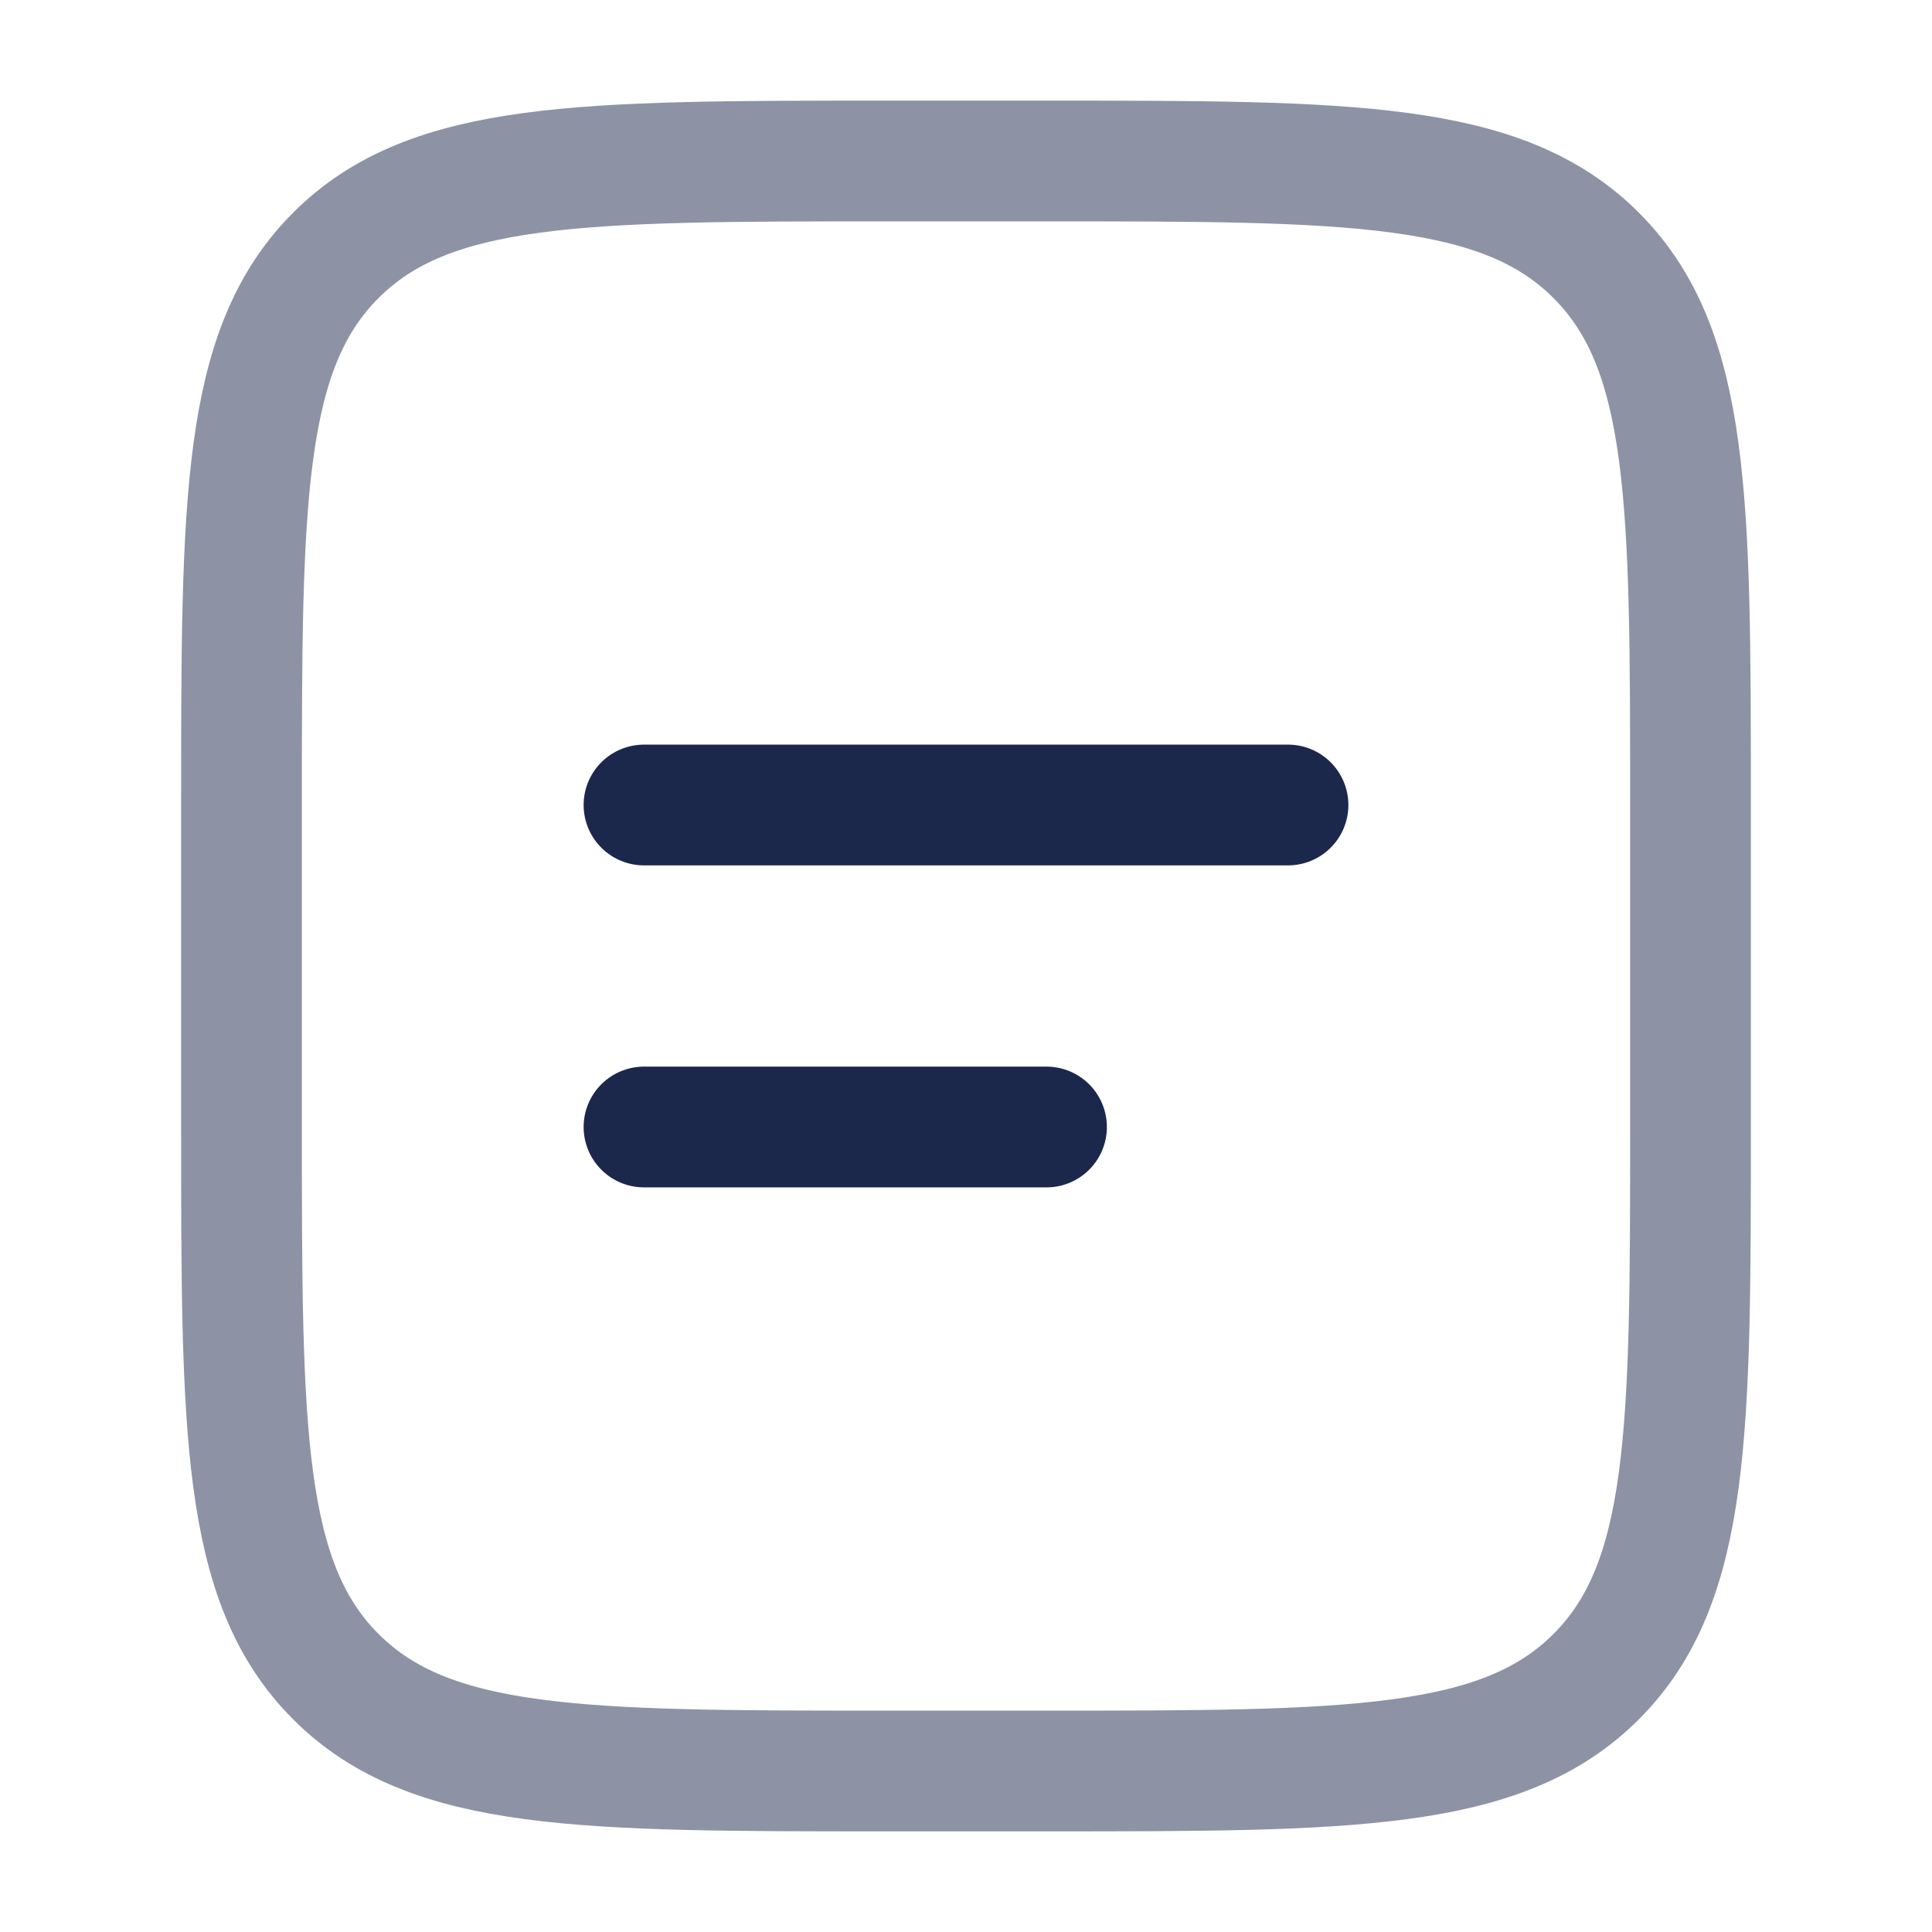
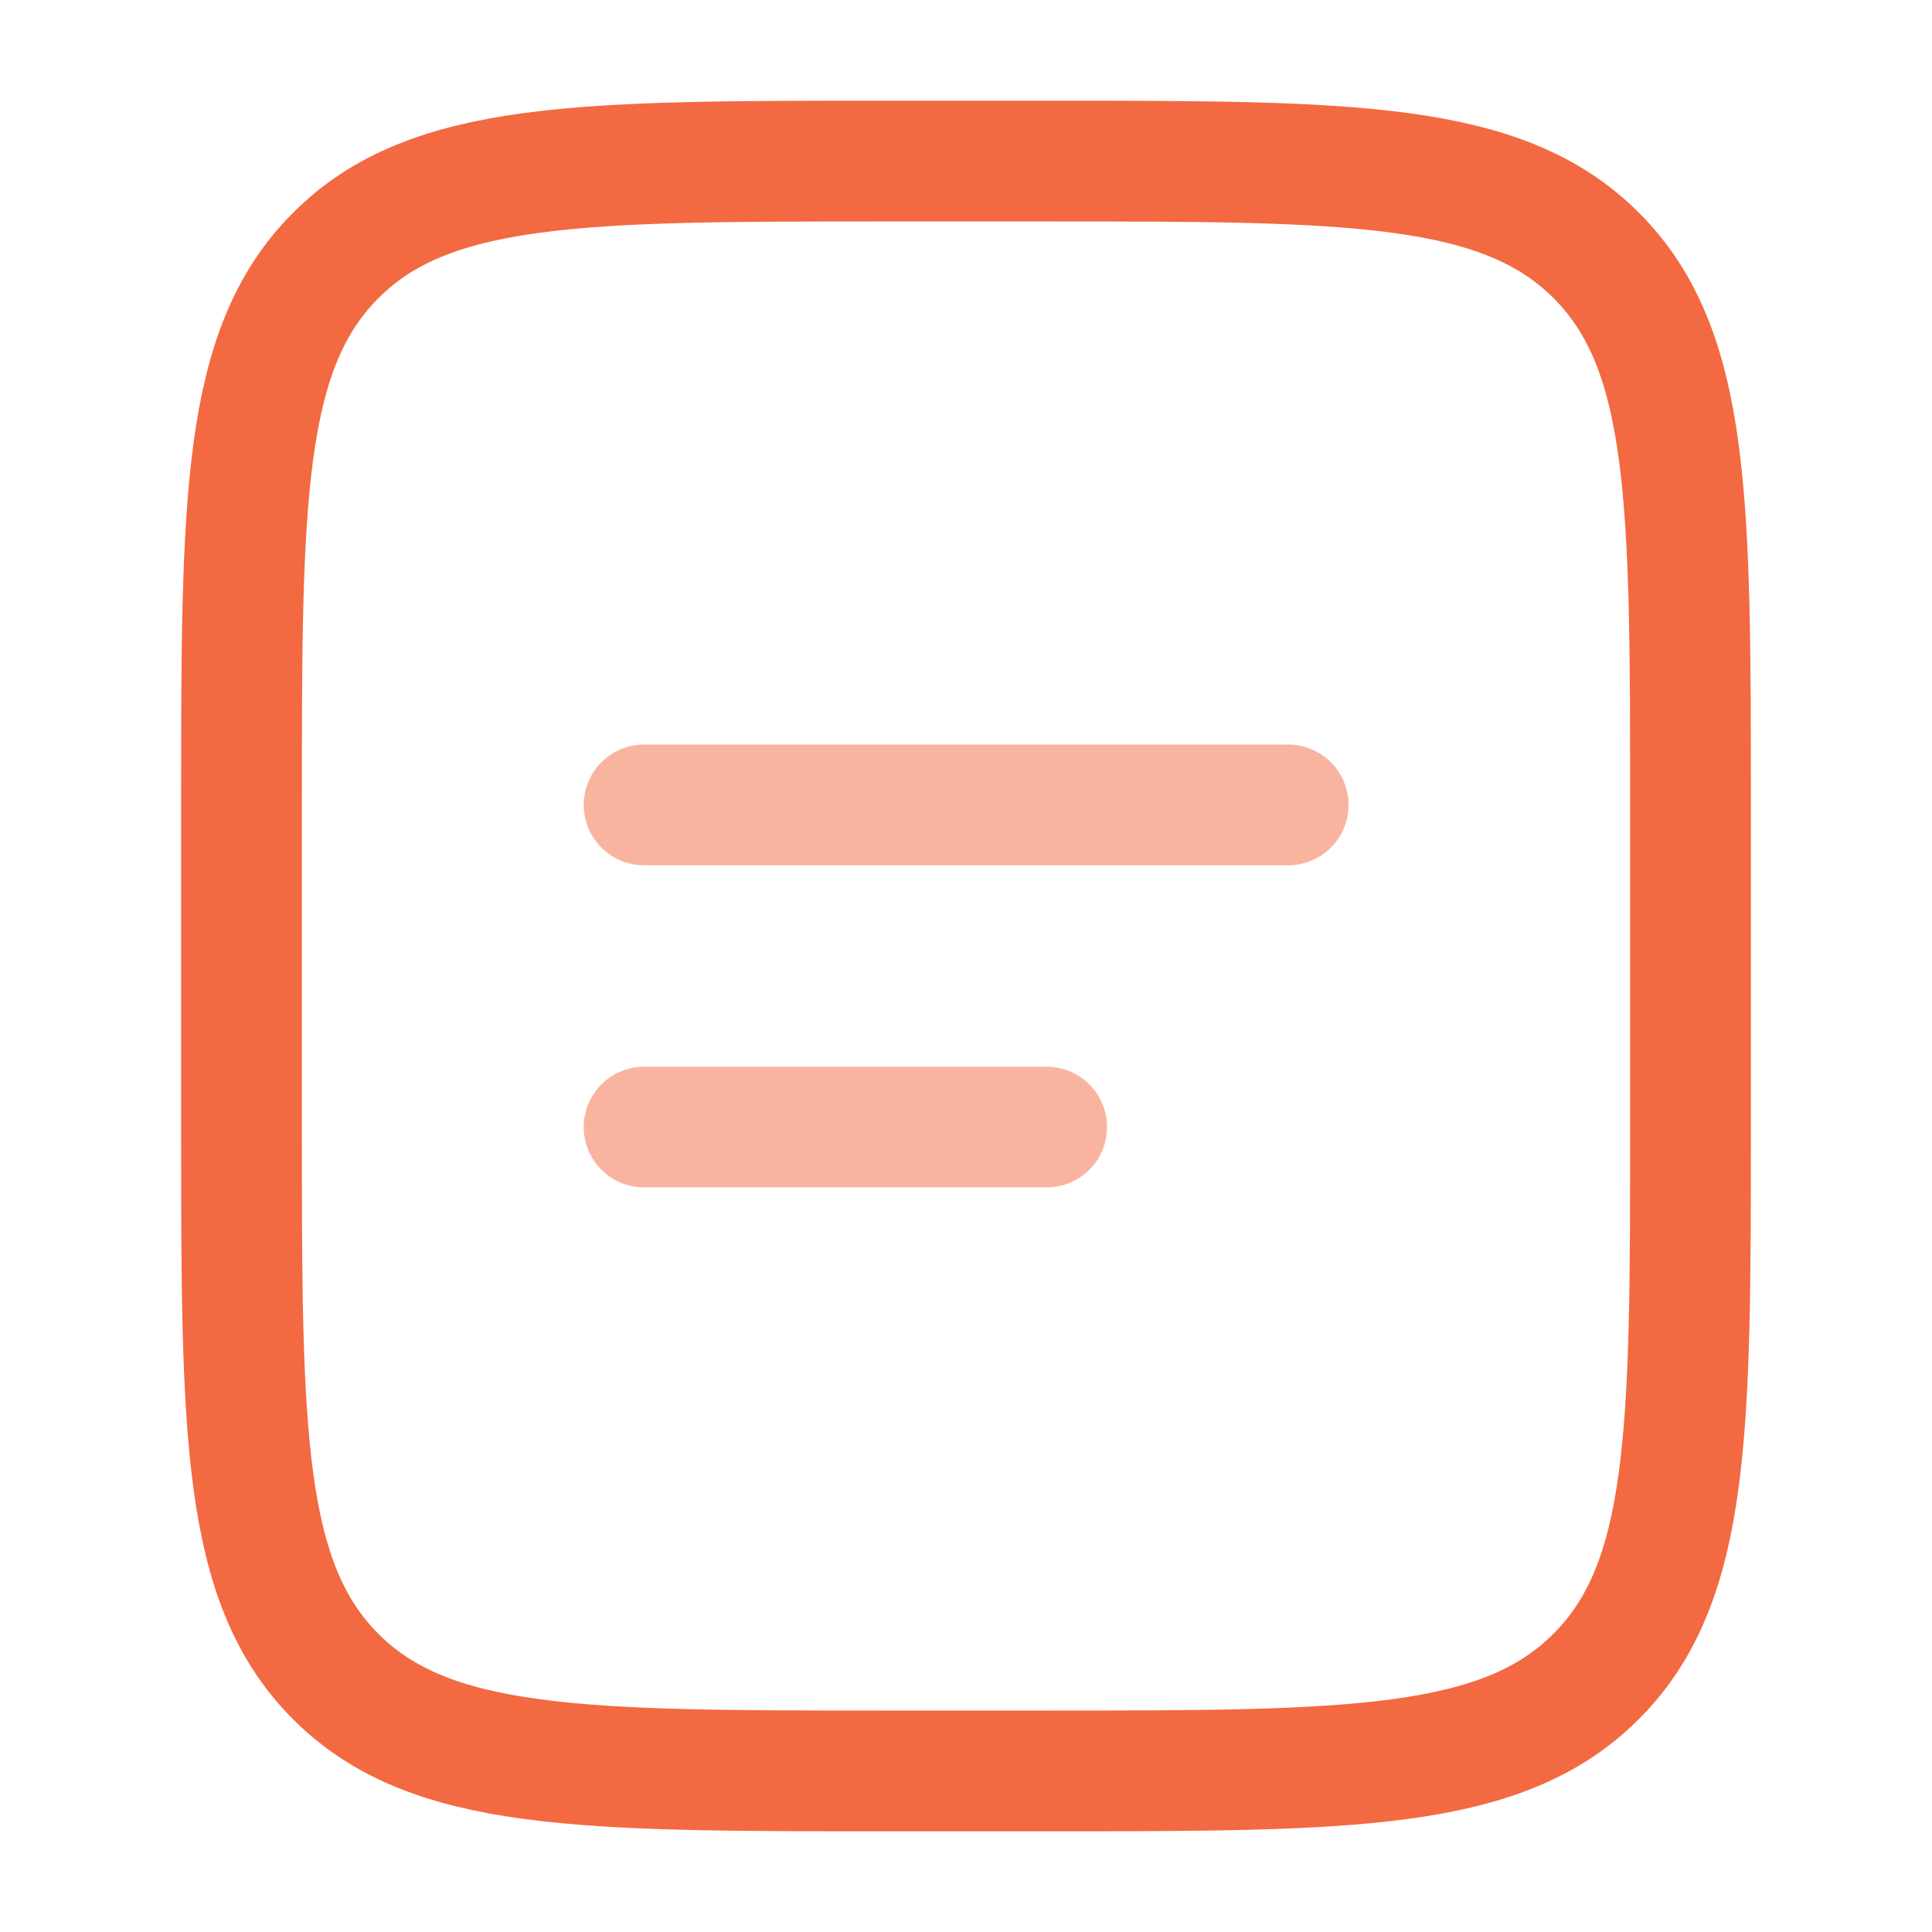
- <svg xmlns="http://www.w3.org/2000/svg" width="800px" height="800px" viewBox="0 0 24 24" fill="none">
-   <path opacity="0.5" d="M3 10C3 6.229 3 4.343 4.172 3.172C5.343 2 7.229 2 11 2H13C16.771 2 18.657 2 19.828 3.172C21 4.343 21 6.229 21 10V14C21 17.771 21 19.657 19.828 20.828C18.657 22 16.771 22 13 22H11C7.229 22 5.343 22 4.172 20.828C3 19.657 3 17.771 3 14V10Z" stroke="#1C274C" stroke-width="1.5" />
-   <path d="M8 10H16" stroke="#1C274C" stroke-width="1.5" stroke-linecap="round" />
-   <path d="M8 14H13" stroke="#1C274C" stroke-width="1.5" stroke-linecap="round" />
+ <svg xmlns="http://www.w3.org/2000/svg" version="1.1" id="Layer_1" x="0px" y="0px" viewBox="0 0 800 800" style="enable-background:new 0 0 800 800;" xml:space="preserve">
+   <style type="text/css">
+ 	.st0{fill:none;stroke:#F36942;stroke-width:50;stroke-linecap:round;stroke-miterlimit:133.333;}
+ 	
+ 		.st1{opacity:0.5;fill:none;stroke:#F36942;stroke-width:50;stroke-linecap:round;stroke-linejoin:round;stroke-miterlimit:133.333;enable-background:new    ;}
+ </style>
+   <path class="st0" d="M100,333.3c0-125.7,0-188.6,39.1-227.6C178.1,66.7,241,66.7,366.7,66.7h66.7c125.7,0,188.6,0,227.6,39.1  C700,144.8,700,207.6,700,333.3v133.3c0,125.7,0,188.6-39.1,227.6c-39,39.1-101.9,39.1-227.6,39.1h-66.7  c-125.7,0-188.6,0-227.6-39.1C100,655.2,100,592.4,100,466.7V333.3z" />
+   <path class="st1" d="M266.7,333.3h266.7" />
+   <path class="st1" d="M266.7,466.7h166.7" />
</svg>
